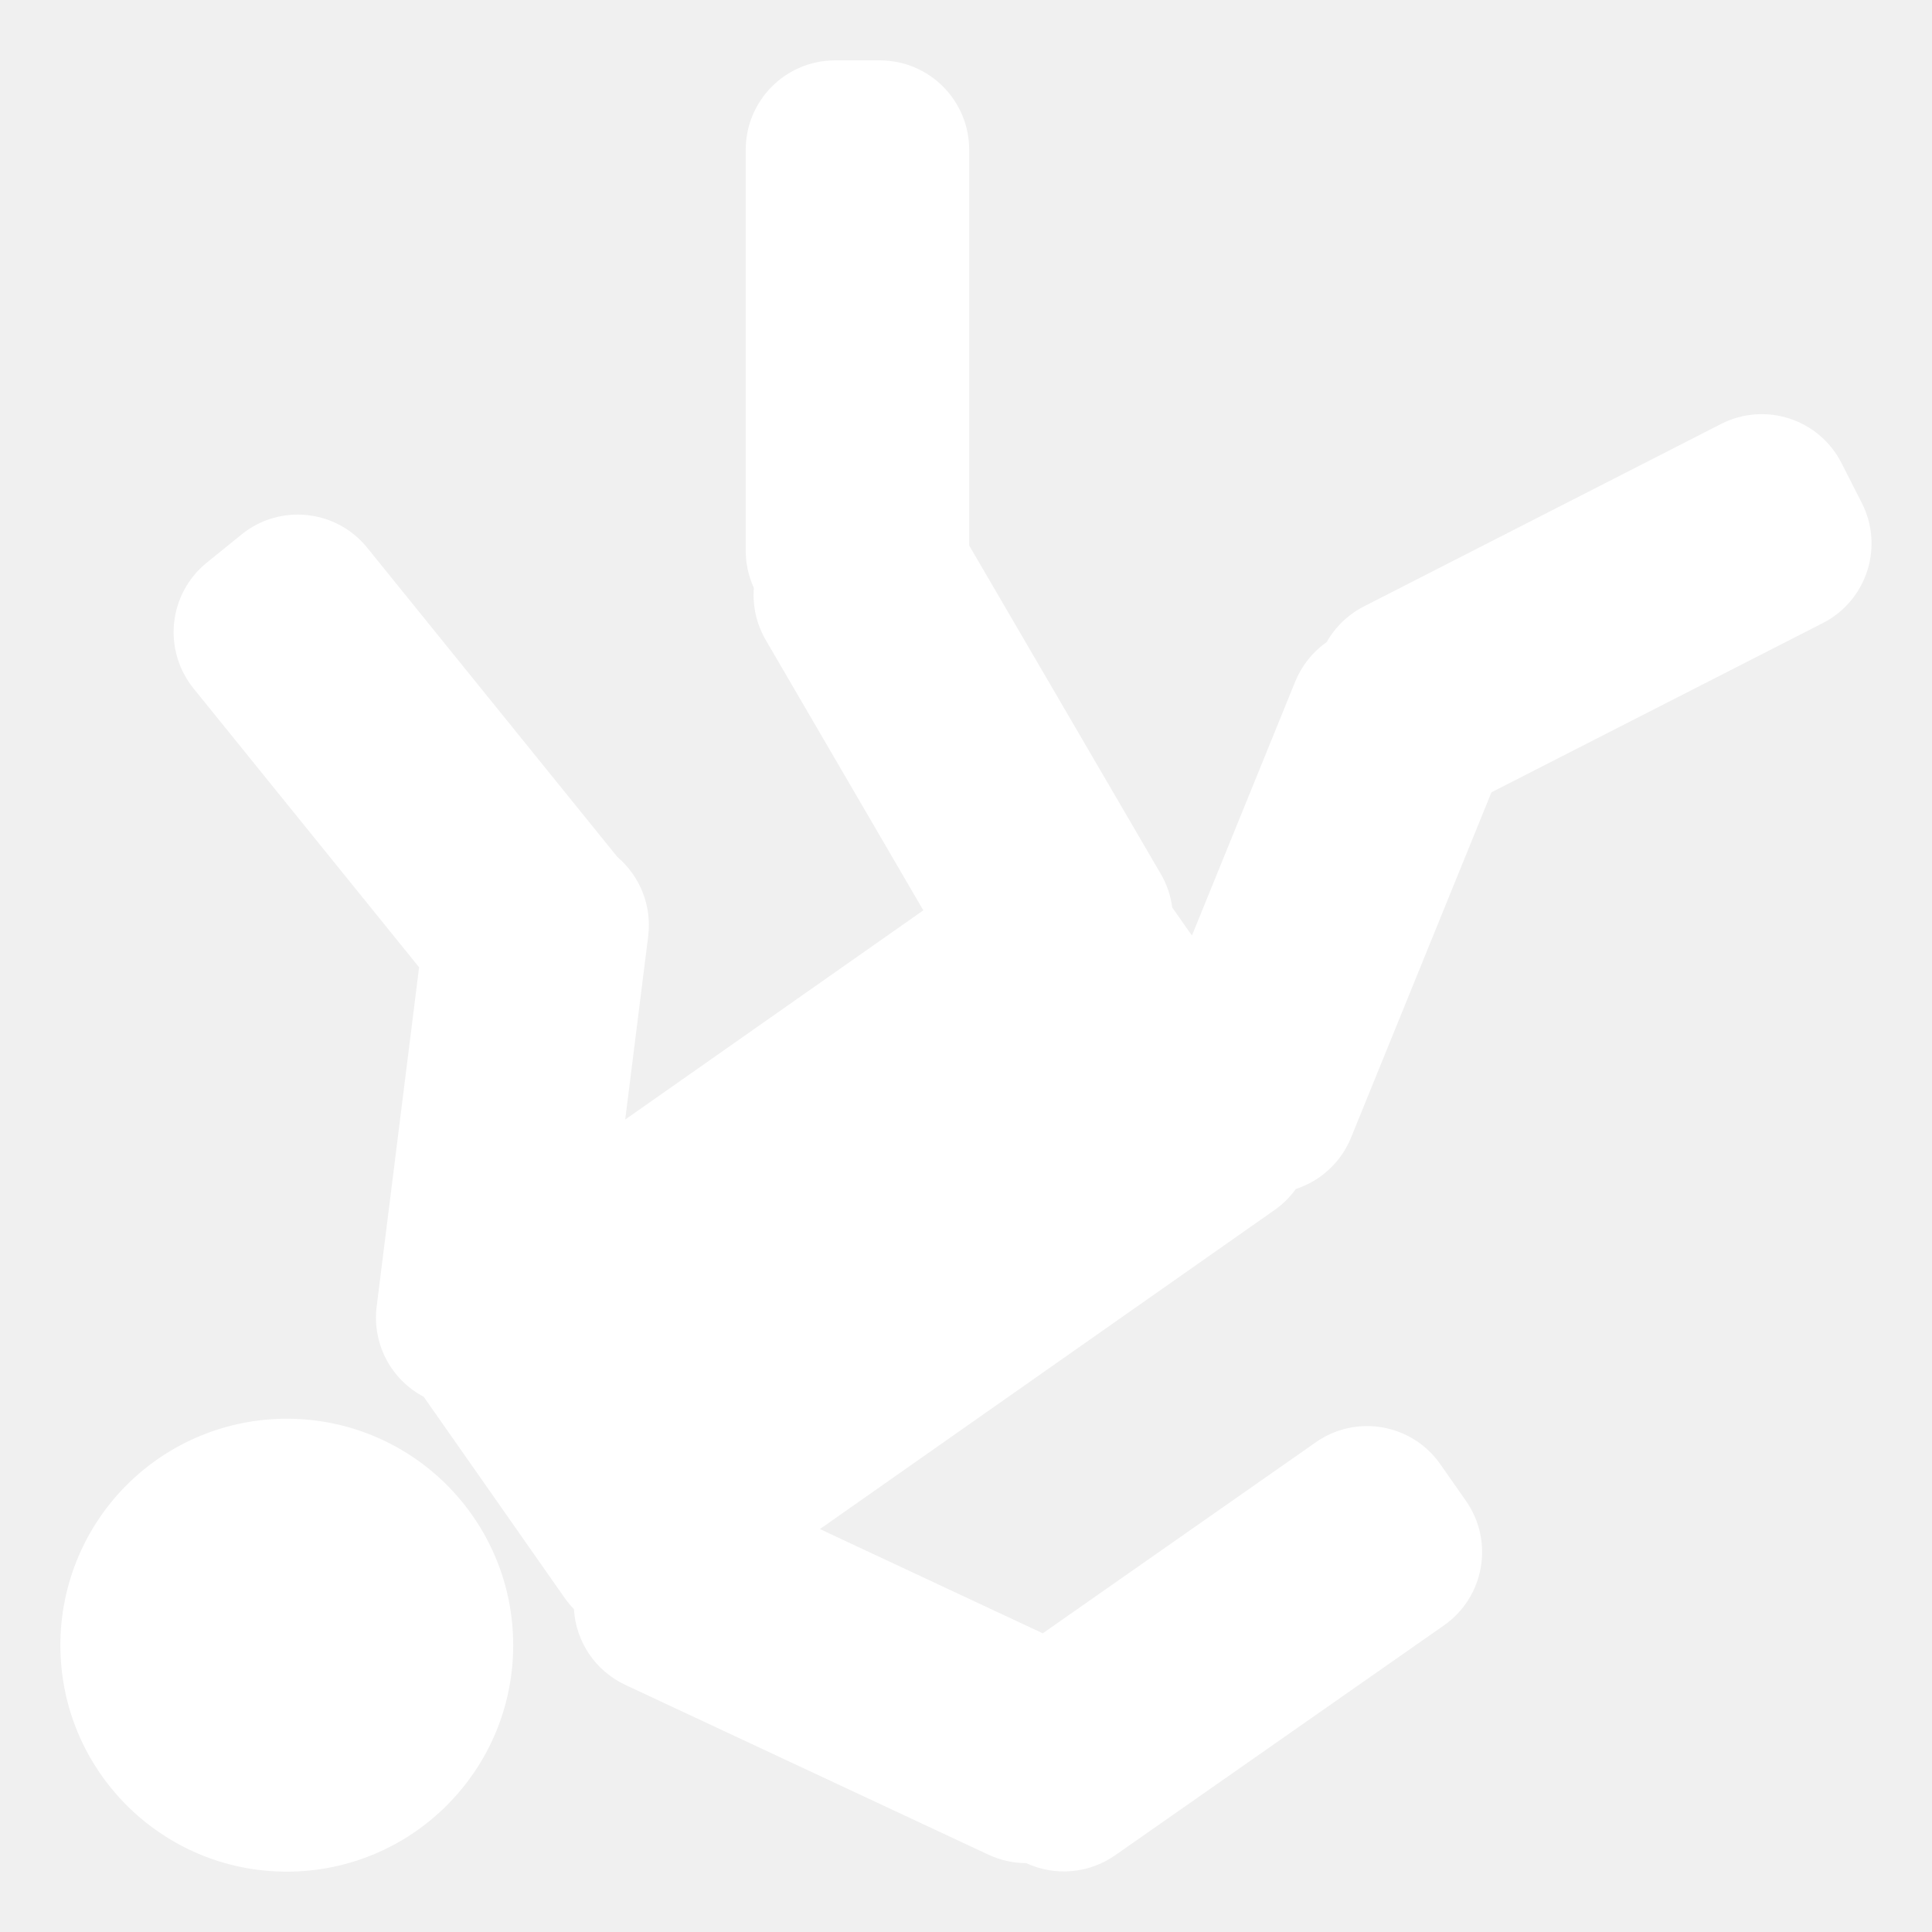
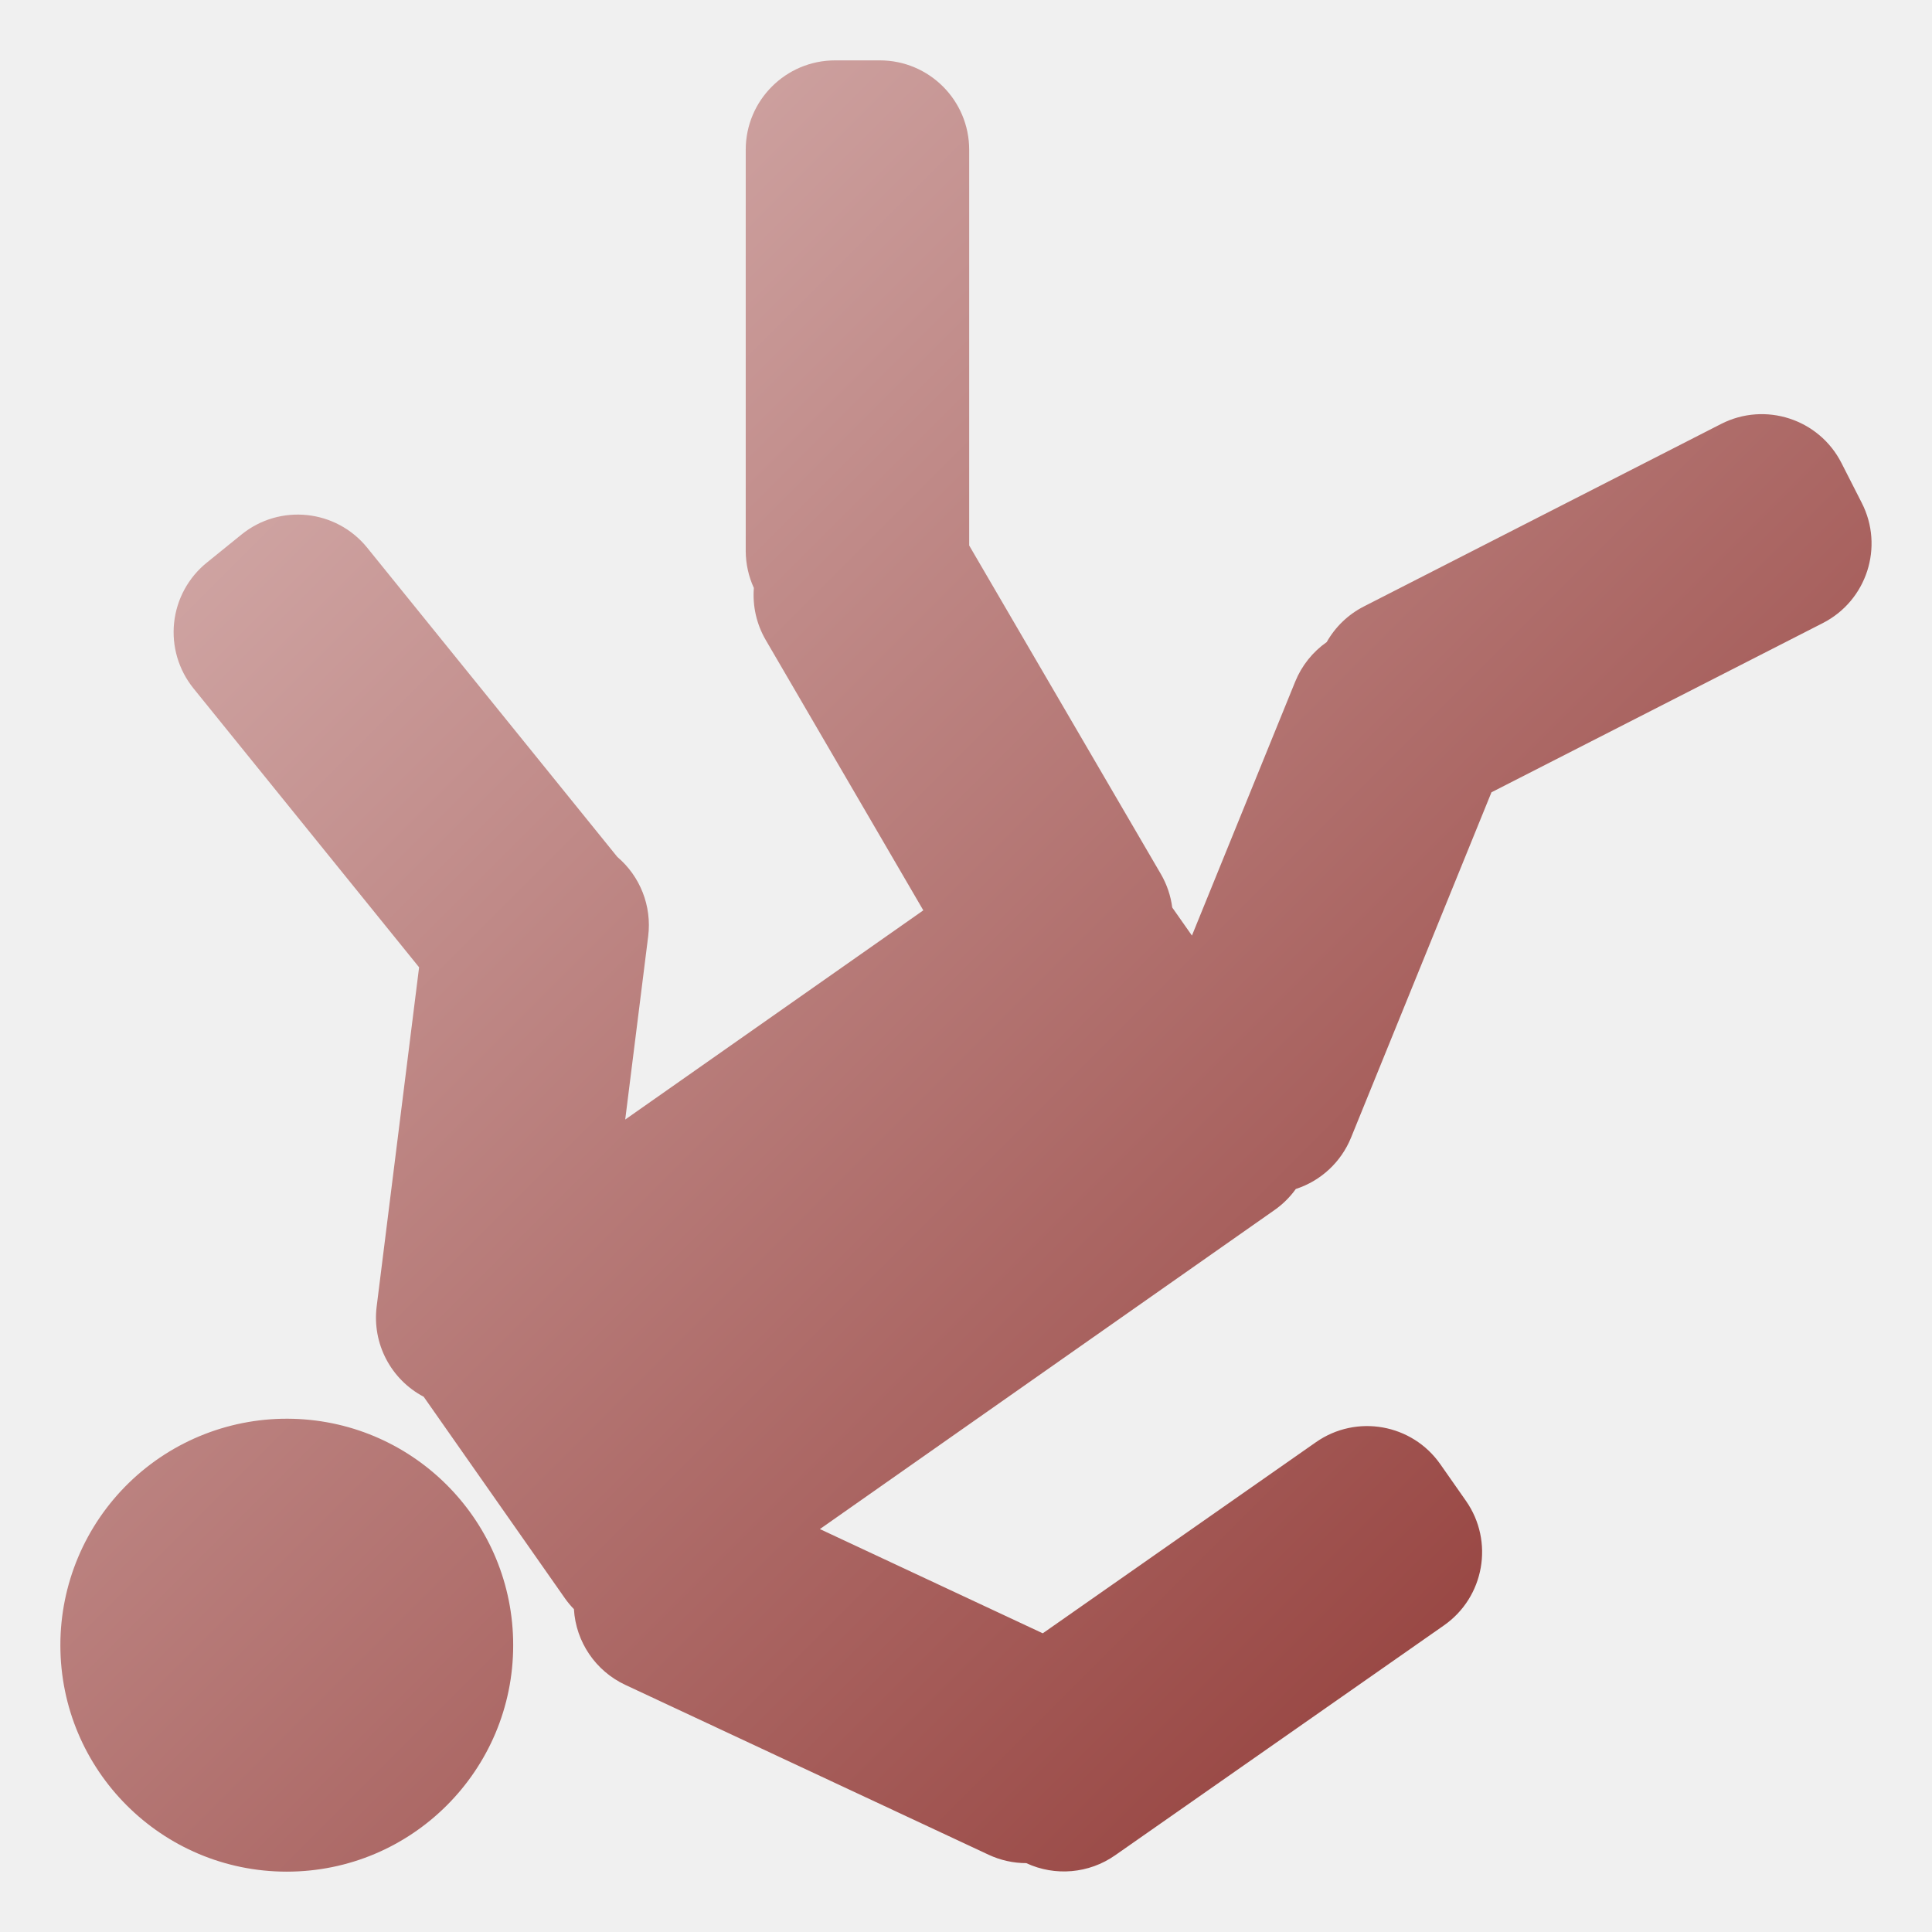
<svg xmlns="http://www.w3.org/2000/svg" viewBox="0 0 512 512" style="height: 512px; width: 512px;">
+   <defs>
+     <linearGradient x1="0" x2="1" y1="0" y2="1" id="sbed-falling-gradient-1">
+       <stop offset="0%" stop-color="#ddbcbb" stop-opacity="1" />
+       <stop offset="100%" stop-color="#8a2e2a" stop-opacity="1" />
+     </linearGradient>
+   </defs>
  <g class="" transform="translate(0,0)" style="">
-     <path d="M221.313 16a23.682 23.695 0 0 0-23.688 23.688v106.406a23.682 23.695 0 0 0 2.156 9.72 23.682 23.695 0 0 0 3.157 13.81l41.75 71.626-79 55.438 6.094-48.625a23.682 23.695 0 0 0-8.186-20.97l-66.28-81.937a23.682 23.695 0 0 0-33.314-3.5l-9.188 7.438a23.682 23.695 0 0 0-3.53 33.344l59.78 73.906-11.25 89.937a23.682 23.695 0 0 0 12.47 23.876l37.468 53.47a23.695 23.682 1.57 0 0 2.344 2.812 23.682 23.695 0 0 0 13.594 20.062L262 491.53a23.682 23.695 0 0 0 9.97 2.22 23.682 23.695 0 0 0 23.53-2.063l87.156-60.937a23.682 23.695 0 0 0 5.844-33l-6.78-9.688a23.682 23.695 0 0 0-32.97-5.875l-72.406 50.657-59.063-27.625 120.595-84.626a23.695 23.682 1.57 0 0 5.53-5.5 23.682 23.695 0 0 0 14.626-13.594l37.22-91.53 87.813-44.845a23.694 23.682 1.18 0 0 10.312-31.875L488 122.687a23.694 23.682 1.18 0 0-31.875-10.343l-94.688 48.375a23.694 23.682 1.18 0 0-9.843 9.436 23.682 23.695 0 0 0-8.344 10.47l-27.375 67.31-5.22-7.436a23.682 23.695 0 0 0-3-8.844l-50.81-87.094V39.688A23.682 23.695 0 0 0 233.154 16h-11.843zM77.75 376A59.994 60 0 0 0 16 436a59.994 60 0 1 0 120 0 59.994 60 0 0 0-58.25-60z" fill="#fff" fill-opacity="1" />
+     <path d="M221.313 16a23.682 23.695 0 0 0-23.688 23.688v106.406a23.682 23.695 0 0 0 2.156 9.72 23.682 23.695 0 0 0 3.157 13.81l41.75 71.626-79 55.438 6.094-48.625a23.682 23.695 0 0 0-8.186-20.97l-66.28-81.937a23.682 23.695 0 0 0-33.314-3.5l-9.188 7.438a23.682 23.695 0 0 0-3.53 33.344l59.78 73.906-11.25 89.937a23.682 23.695 0 0 0 12.47 23.876l37.468 53.47a23.695 23.682 1.57 0 0 2.344 2.812 23.682 23.695 0 0 0 13.594 20.062L262 491.53a23.682 23.695 0 0 0 9.97 2.22 23.682 23.695 0 0 0 23.53-2.063l87.156-60.937a23.682 23.695 0 0 0 5.844-33l-6.78-9.688a23.682 23.695 0 0 0-32.97-5.875l-72.406 50.657-59.063-27.625 120.595-84.626a23.695 23.682 1.57 0 0 5.53-5.5 23.682 23.695 0 0 0 14.626-13.594l37.22-91.53 87.813-44.845a23.694 23.682 1.18 0 0 10.312-31.875L488 122.687a23.694 23.682 1.18 0 0-31.875-10.343l-94.688 48.375a23.694 23.682 1.18 0 0-9.843 9.436 23.682 23.695 0 0 0-8.344 10.47l-27.375 67.31-5.22-7.436a23.682 23.695 0 0 0-3-8.844l-50.81-87.094V39.688A23.682 23.695 0 0 0 233.154 16h-11.843zM77.75 376A59.994 60 0 0 0 16 436a59.994 60 0 1 0 120 0 59.994 60 0 0 0-58.25-60z" fill="url(#sbed-falling-gradient-1)" />
  </g>
</svg>
